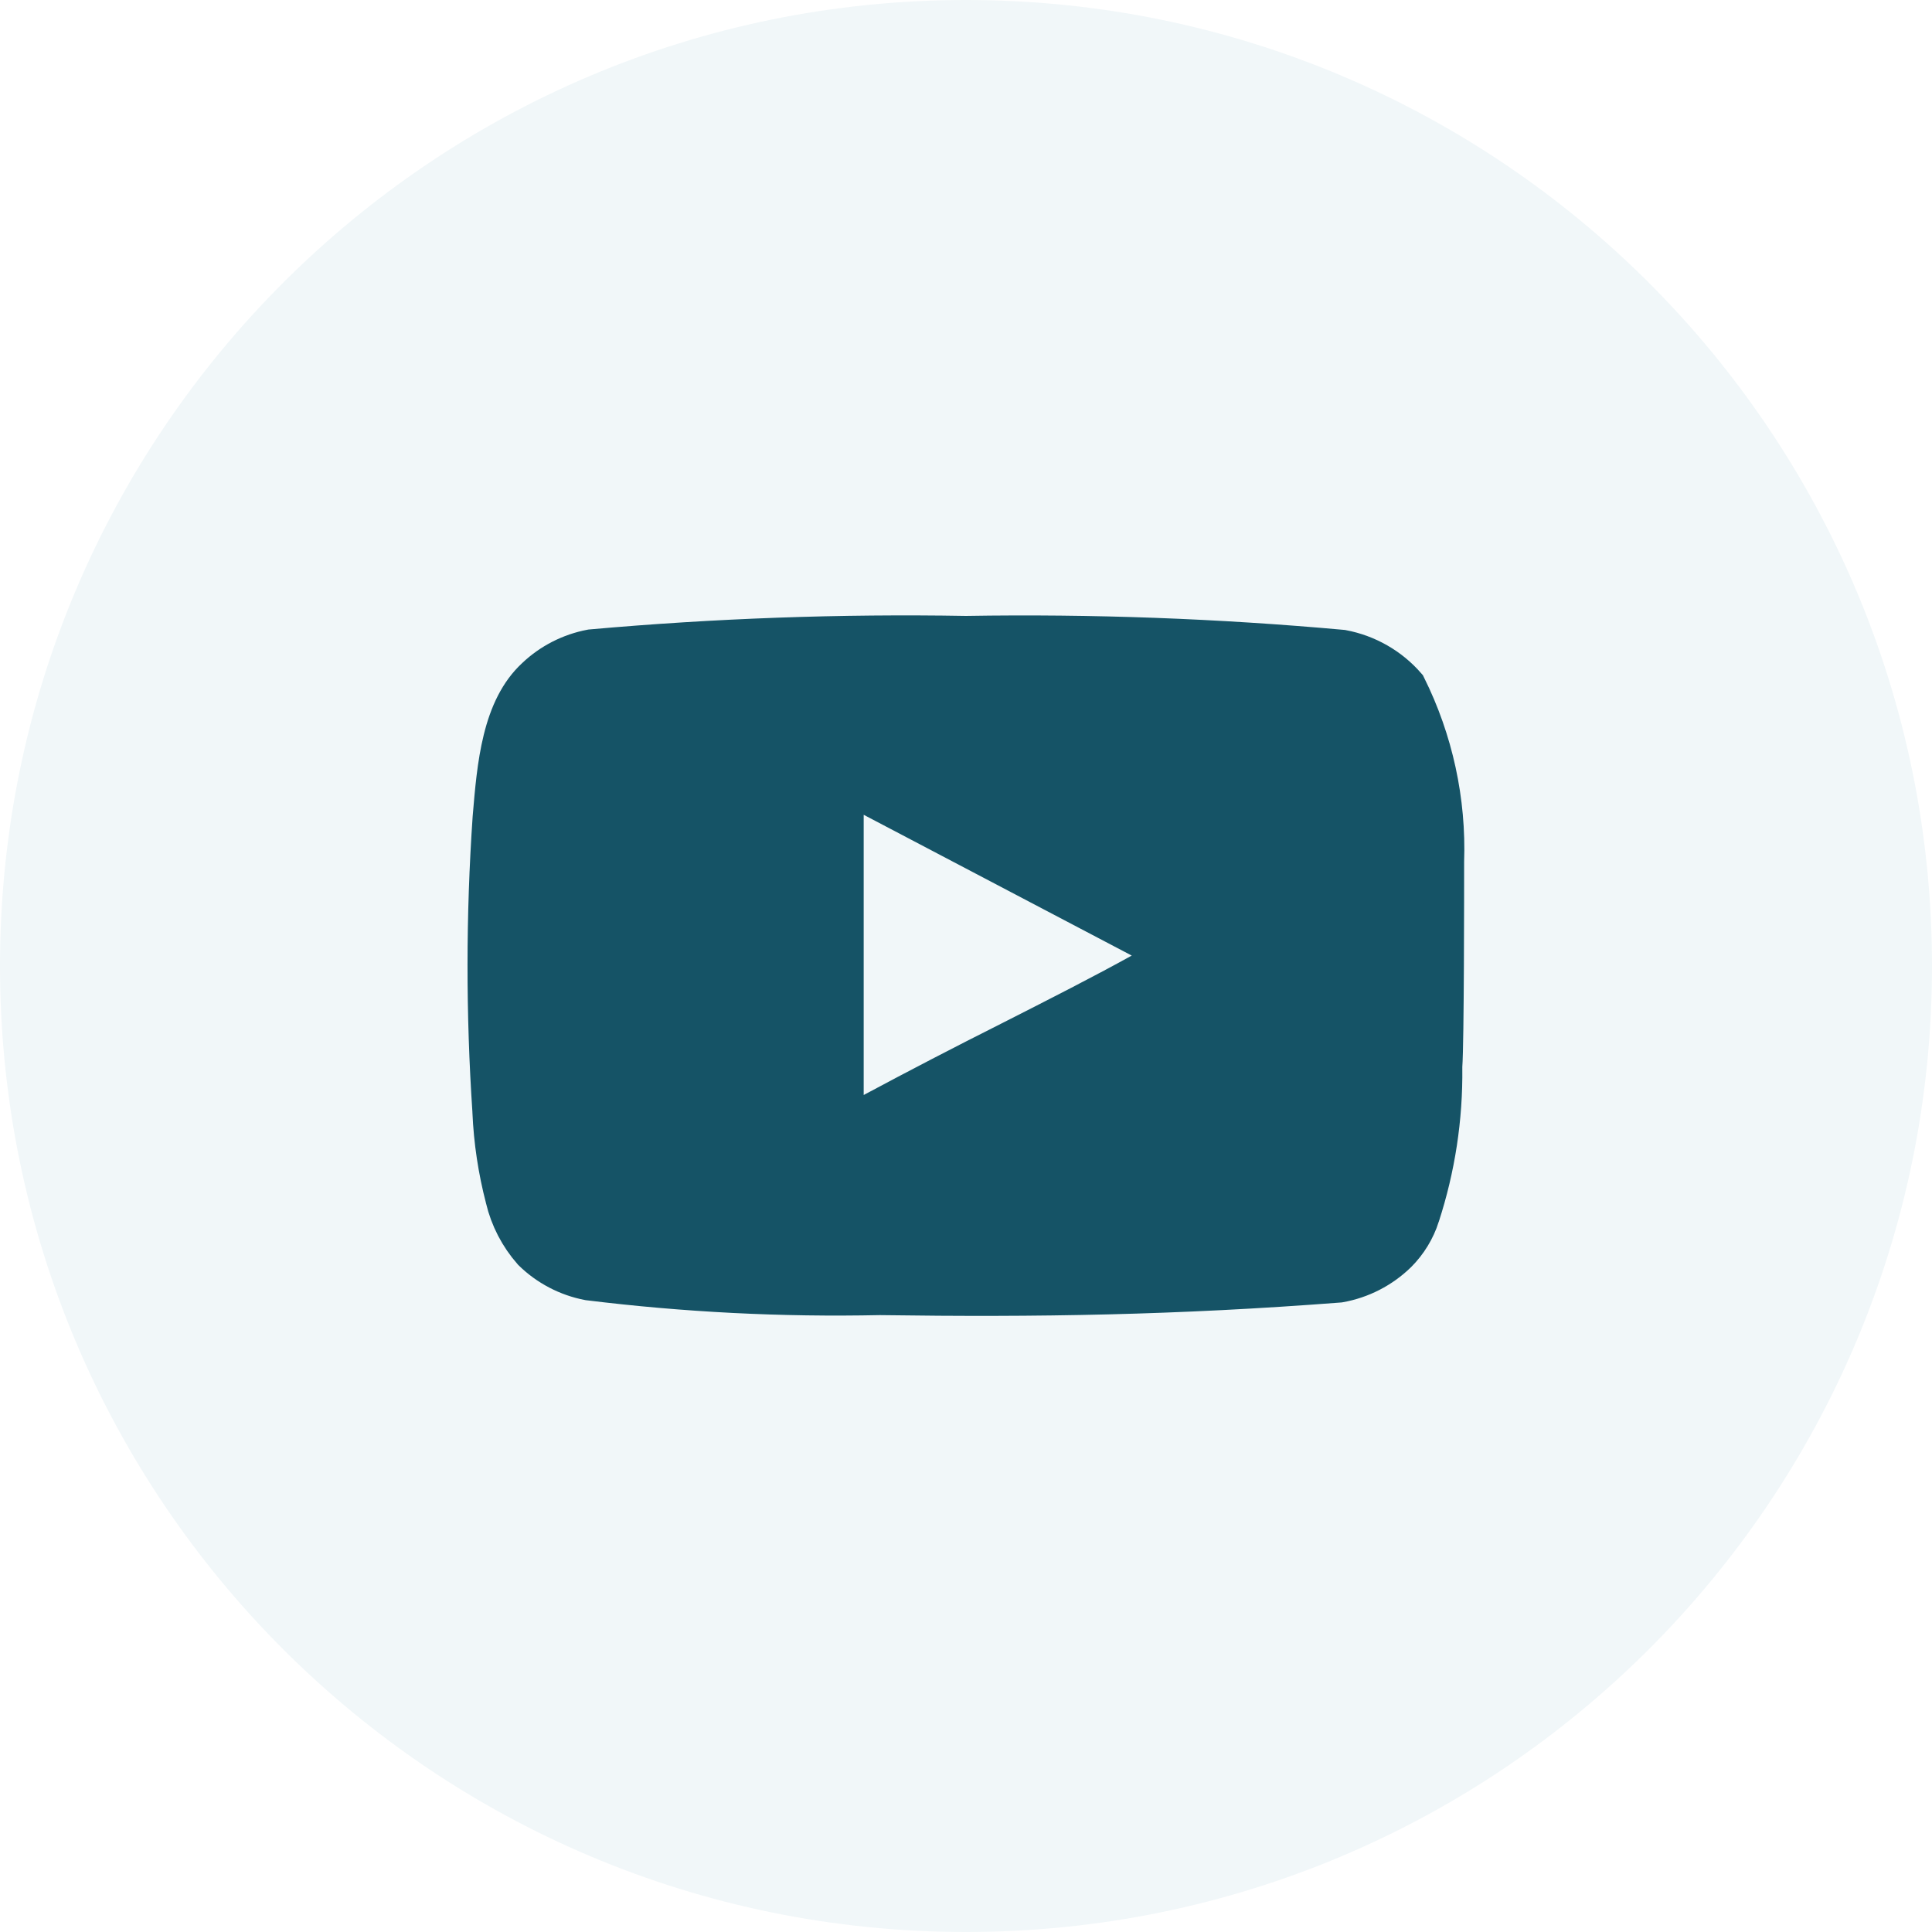
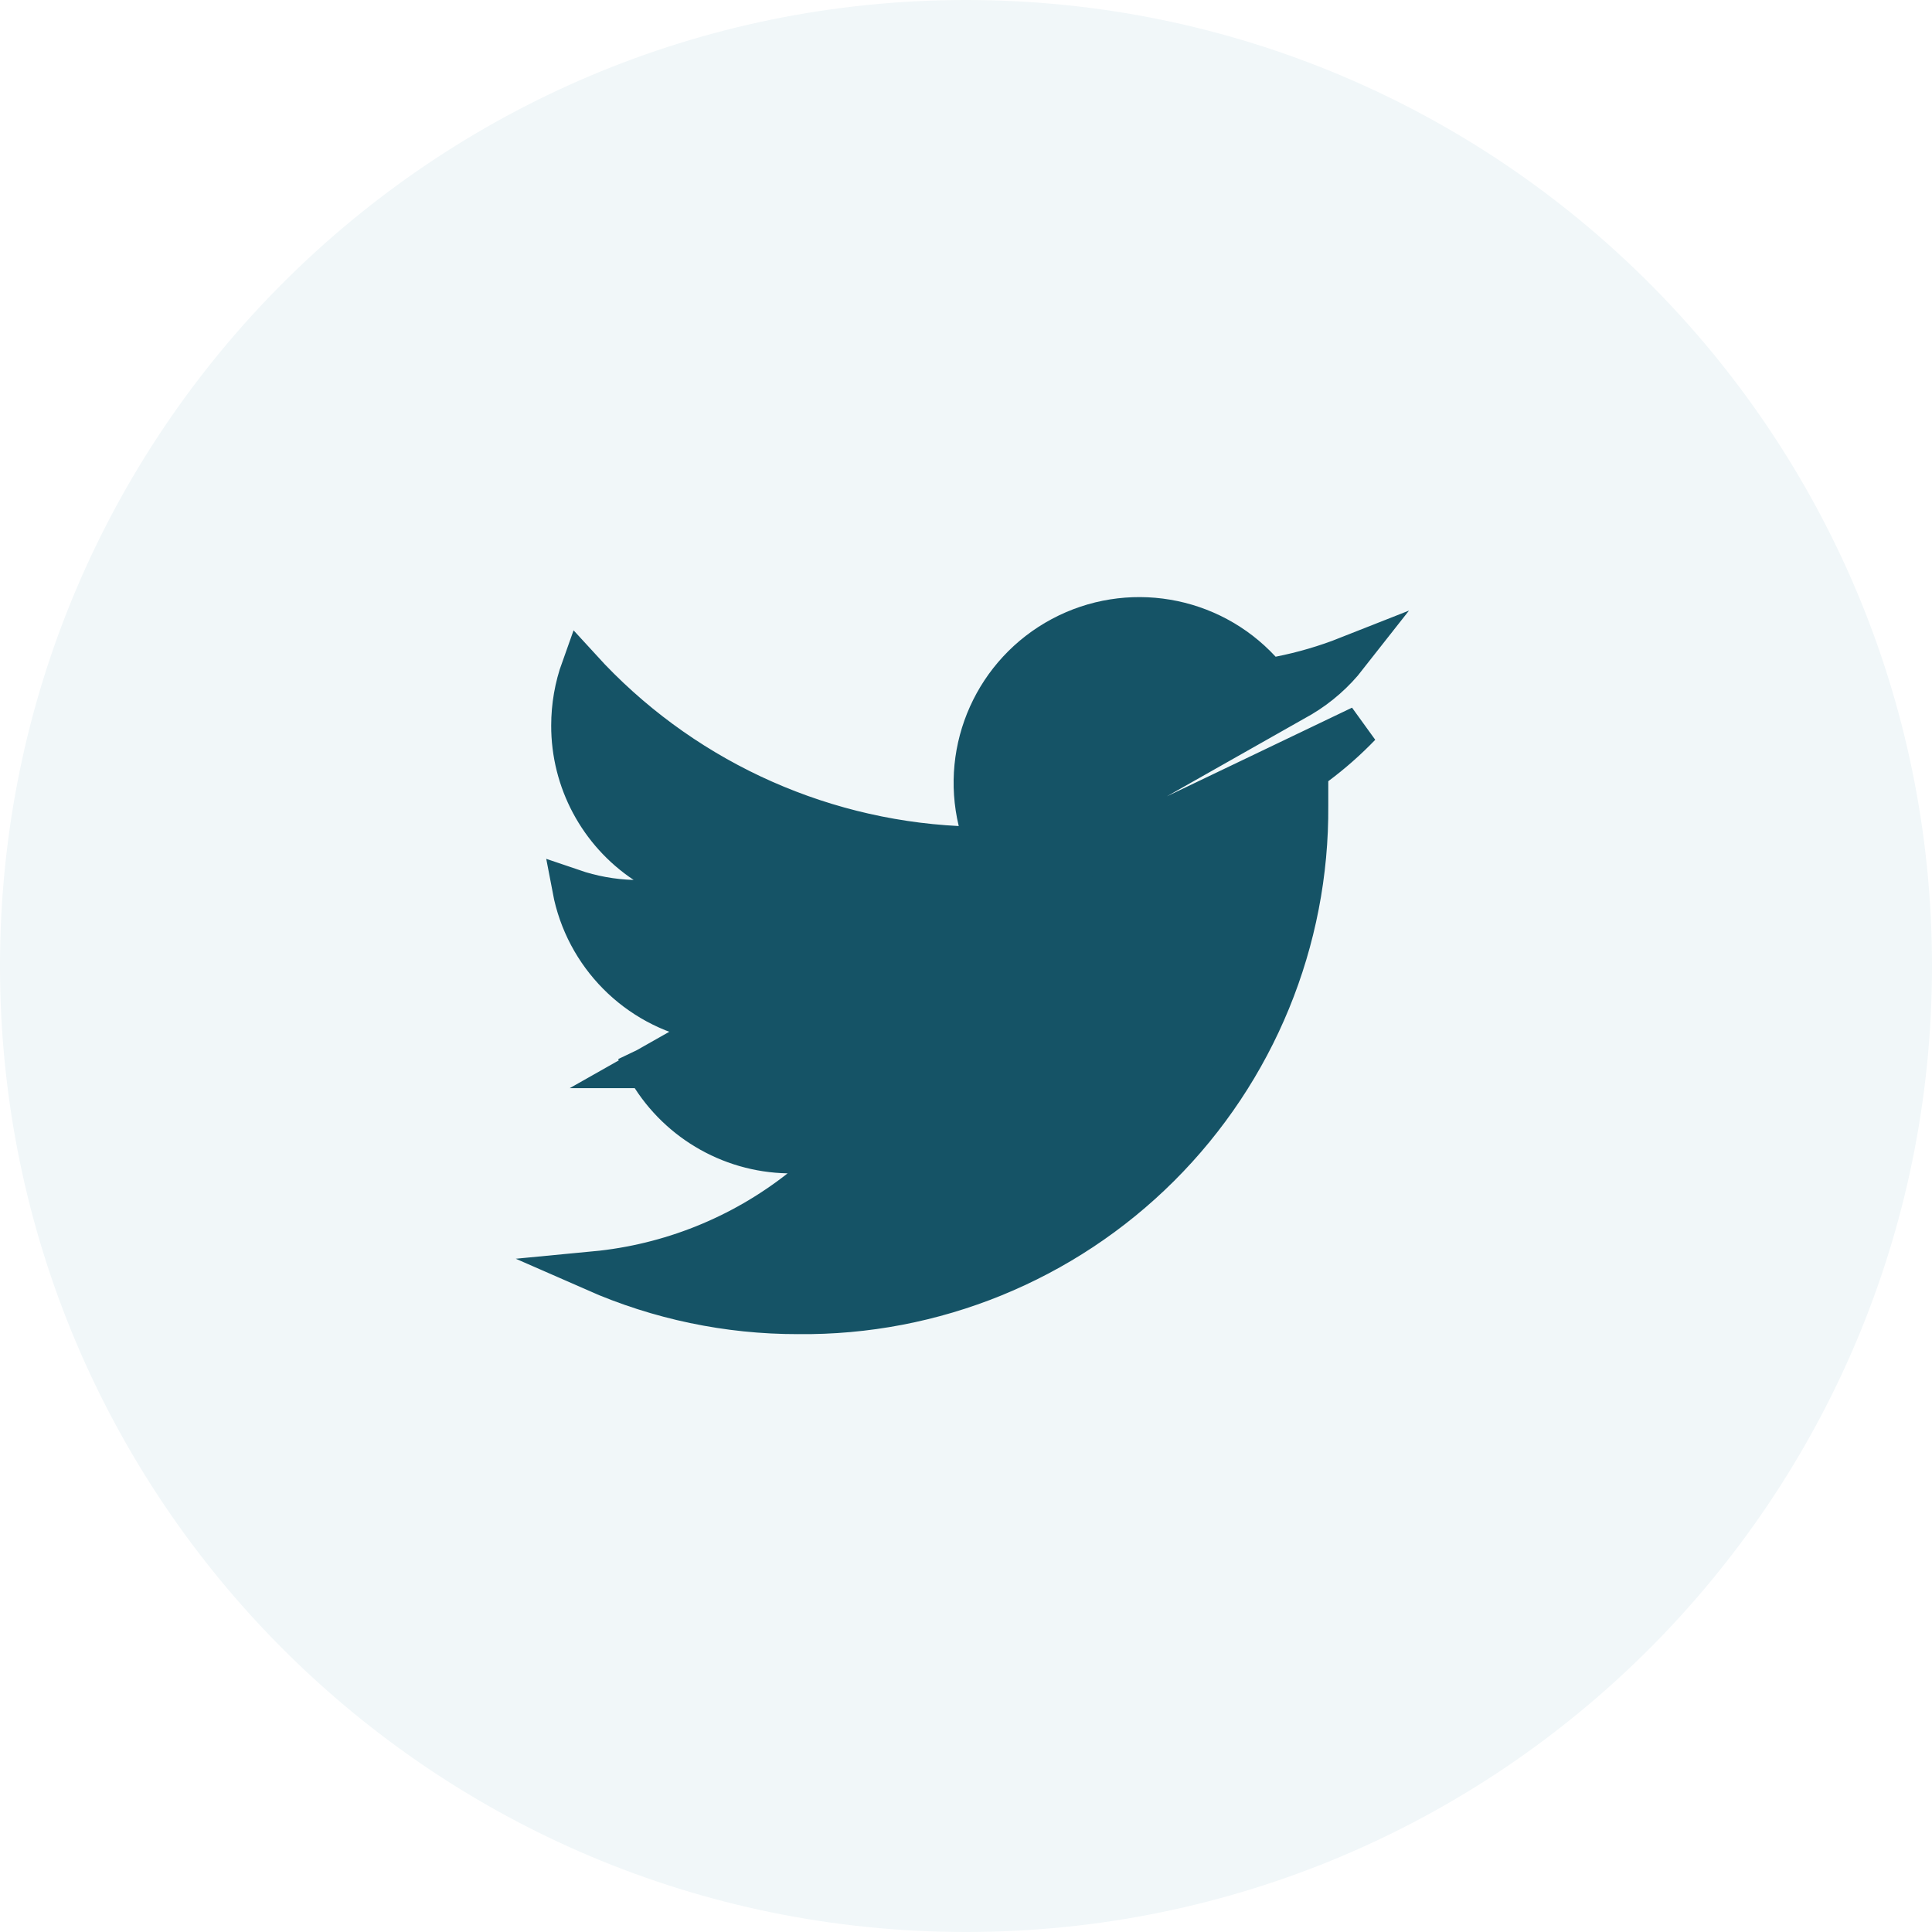
<svg xmlns="http://www.w3.org/2000/svg" width="32" height="32" fill="none">
  <circle cx="16" cy="16" r="16" fill="#F1F7F9" />
-   <path d="M23.917 14.27v.012c0 .462 0 2.977-.03 3.381v.028a7.6 7.6 0 0 1-.374 2.443v.001a1.535 1.535 0 0 1-.375.615 1.827 1.827 0 0 1-.955.491c-2.702.208-4.99.245-7.603.208h-.012a33.562 33.562 0 0 1-4.817-.244 1.811 1.811 0 0 1-.927-.485 2.022 2.022 0 0 1-.45-.868l-.001-.006a6.828 6.828 0 0 1-.215-1.43v-.009a35.887 35.887 0 0 1 .003-4.857c.037-.442.074-.888.175-1.298.104-.424.27-.775.54-1.025l.003-.003c.253-.24.57-.401.911-.466a58.527 58.527 0 0 1 6.204-.223h.012a58.426 58.426 0 0 1 6.226.23c.41.078.782.29 1.056.605.447.9.664 1.896.629 2.9Zm-9.945 3.867v.56l.492-.267a98.97 98.97 0 0 1 2.264-1.175l.063-.032c.76-.386 1.487-.756 2.116-1.104l.54-.3-.547-.287-4.44-2.332-.488-.257V18.137Z" fill="#155366" stroke="#155366" stroke-width=".667" />
+   <path d="M10.702 17.69a2.749 2.749 0 0 0 2.35 1.411l.933.018-.734.578a6.498 6.498 0 0 1-3.401 1.362 8.342 8.342 0 0 0 3.367.705h.004a8.358 8.358 0 0 0 8.446-8.424V12.772l.134-.1c.263-.196.51-.414.737-.65L10.702 17.69Zm0 0h.052c.311-.003.62-.05.918-.141l-.032-.646a2.741 2.741 0 0 1-2.158-2.177c.322.11.66.172 1.004.182l1.156.031-.962-.642a2.734 2.734 0 0 1-1.217-2.28c0-.323.056-.642.164-.943a9.064 9.064 0 0 0 6.236 2.941l.445.023-.104-.434a2.742 2.742 0 0 1 4.68-2.5l.128.136.183-.036c.384-.076.76-.186 1.122-.329a2.763 2.763 0 0 1-.758.668L10.702 17.69Z" fill="#155366" stroke="#155366" stroke-width=".667" />
</svg>
